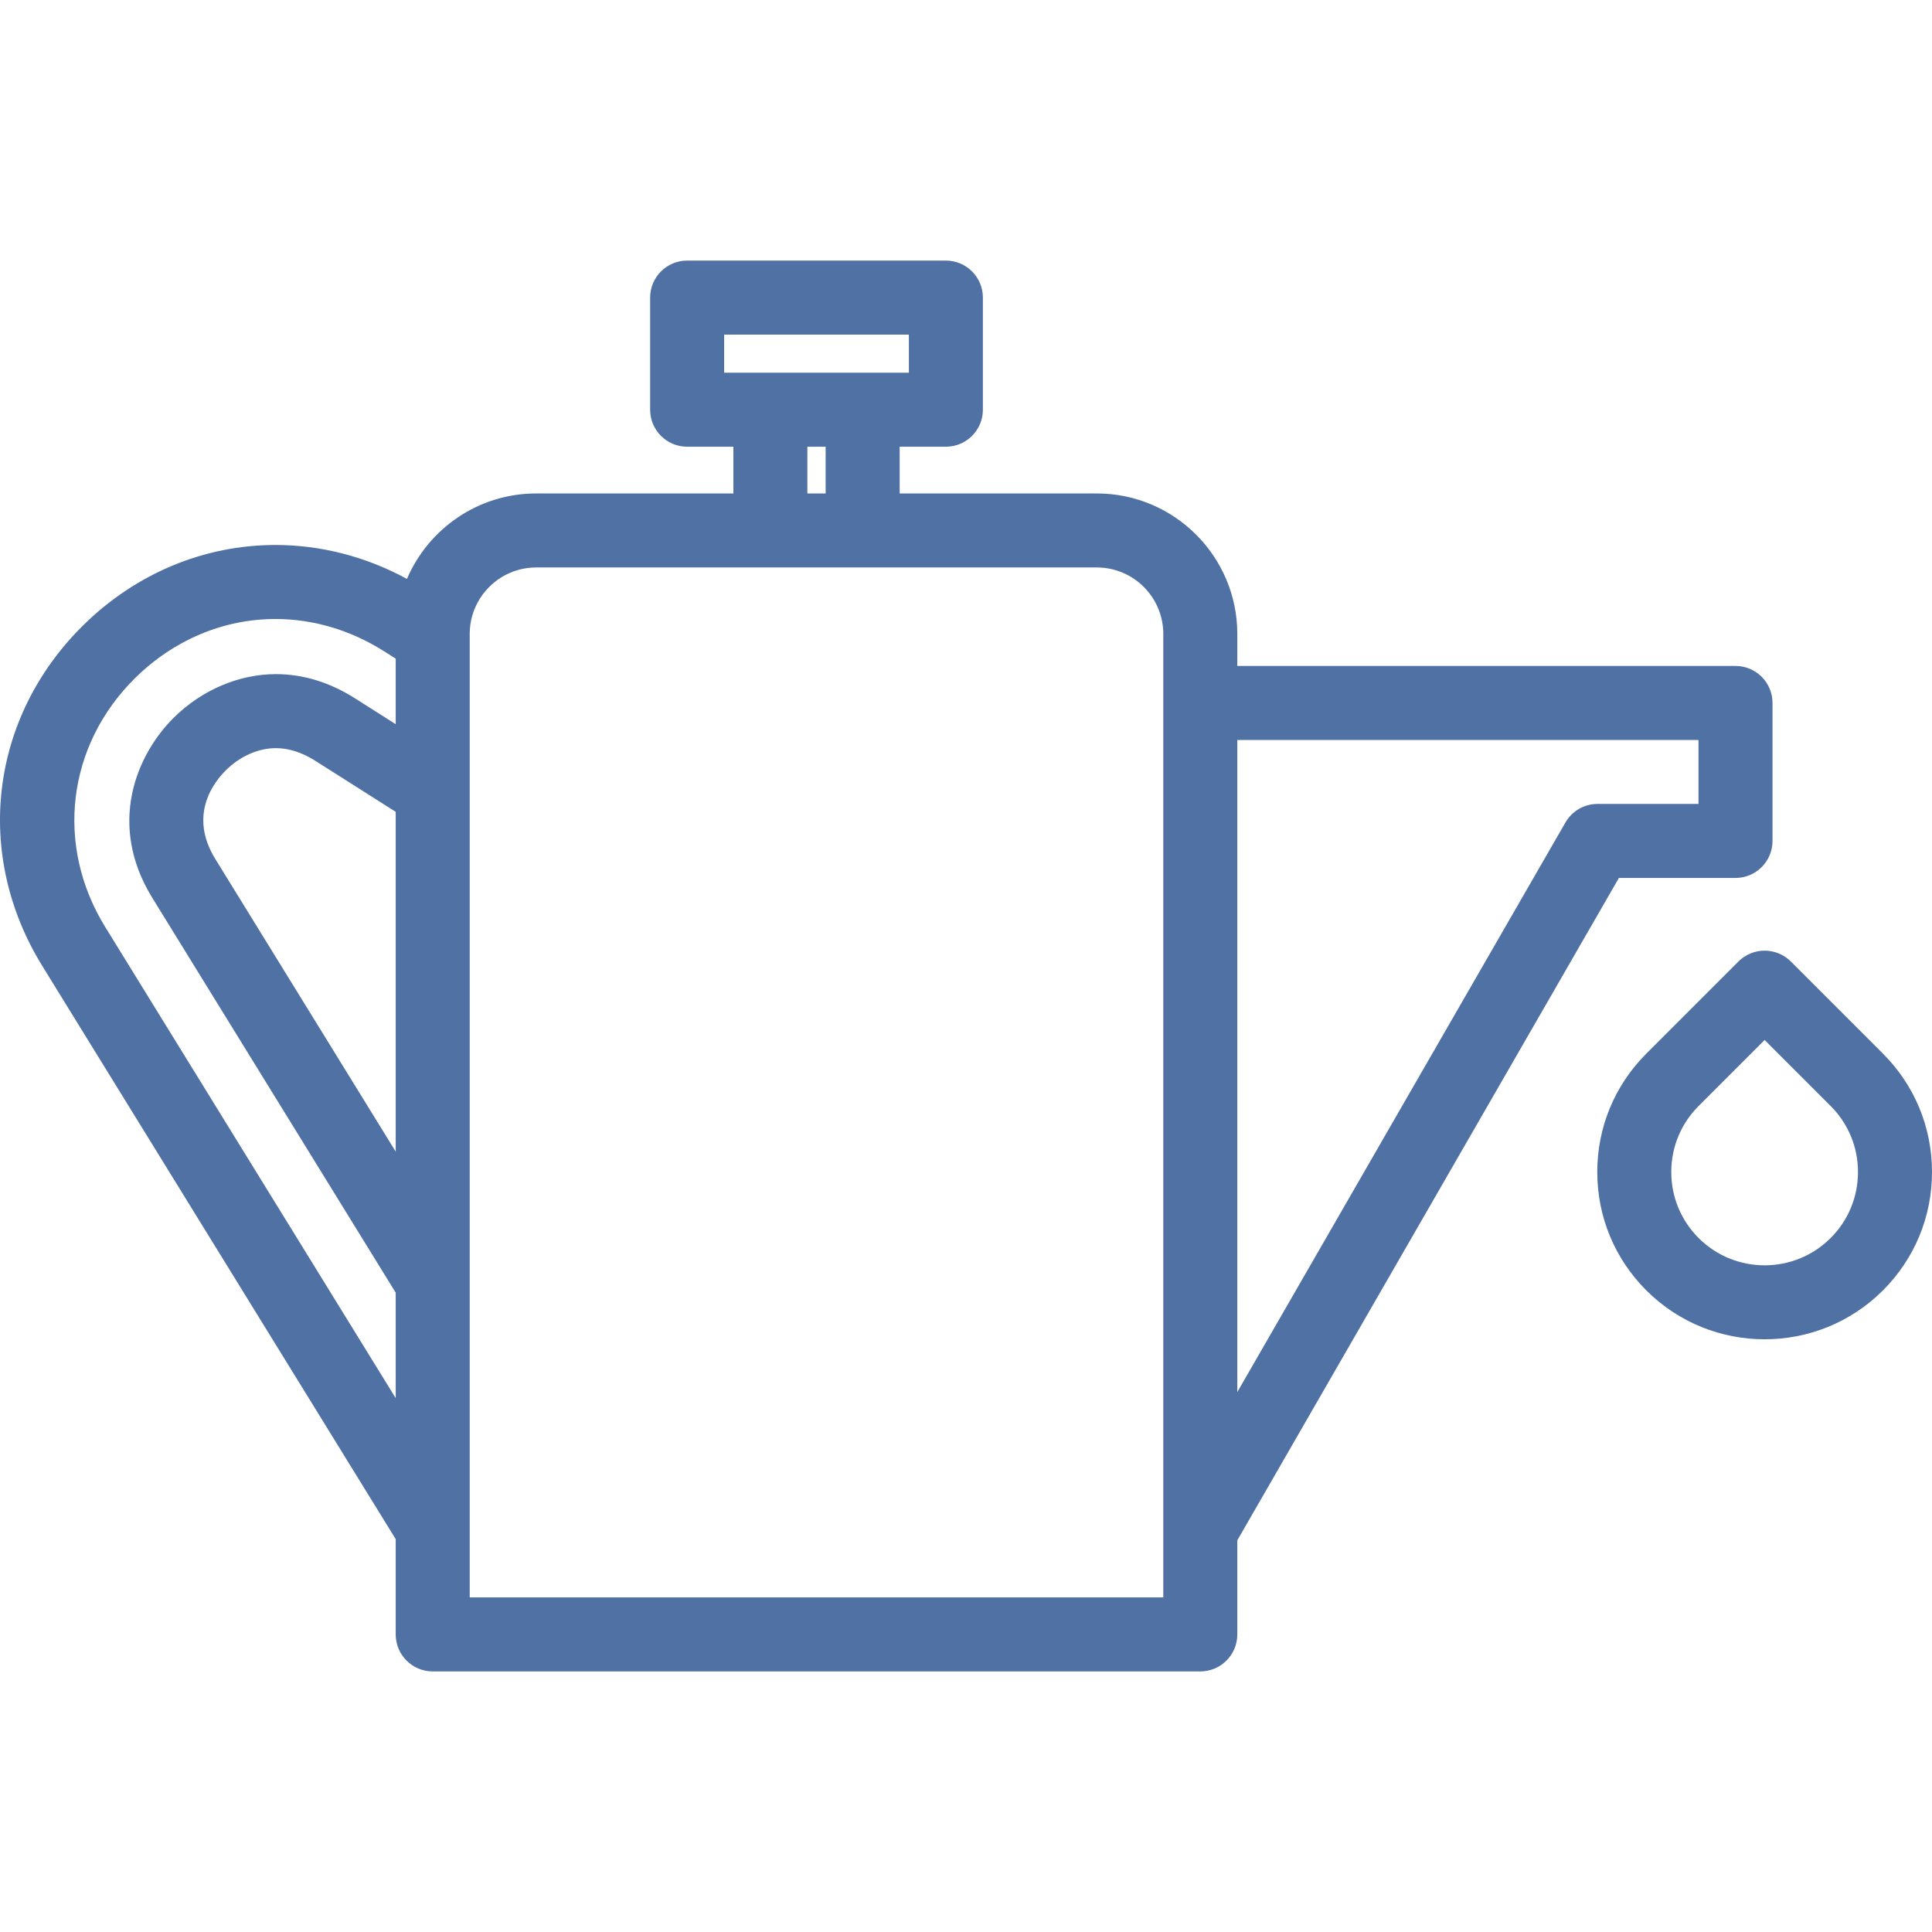
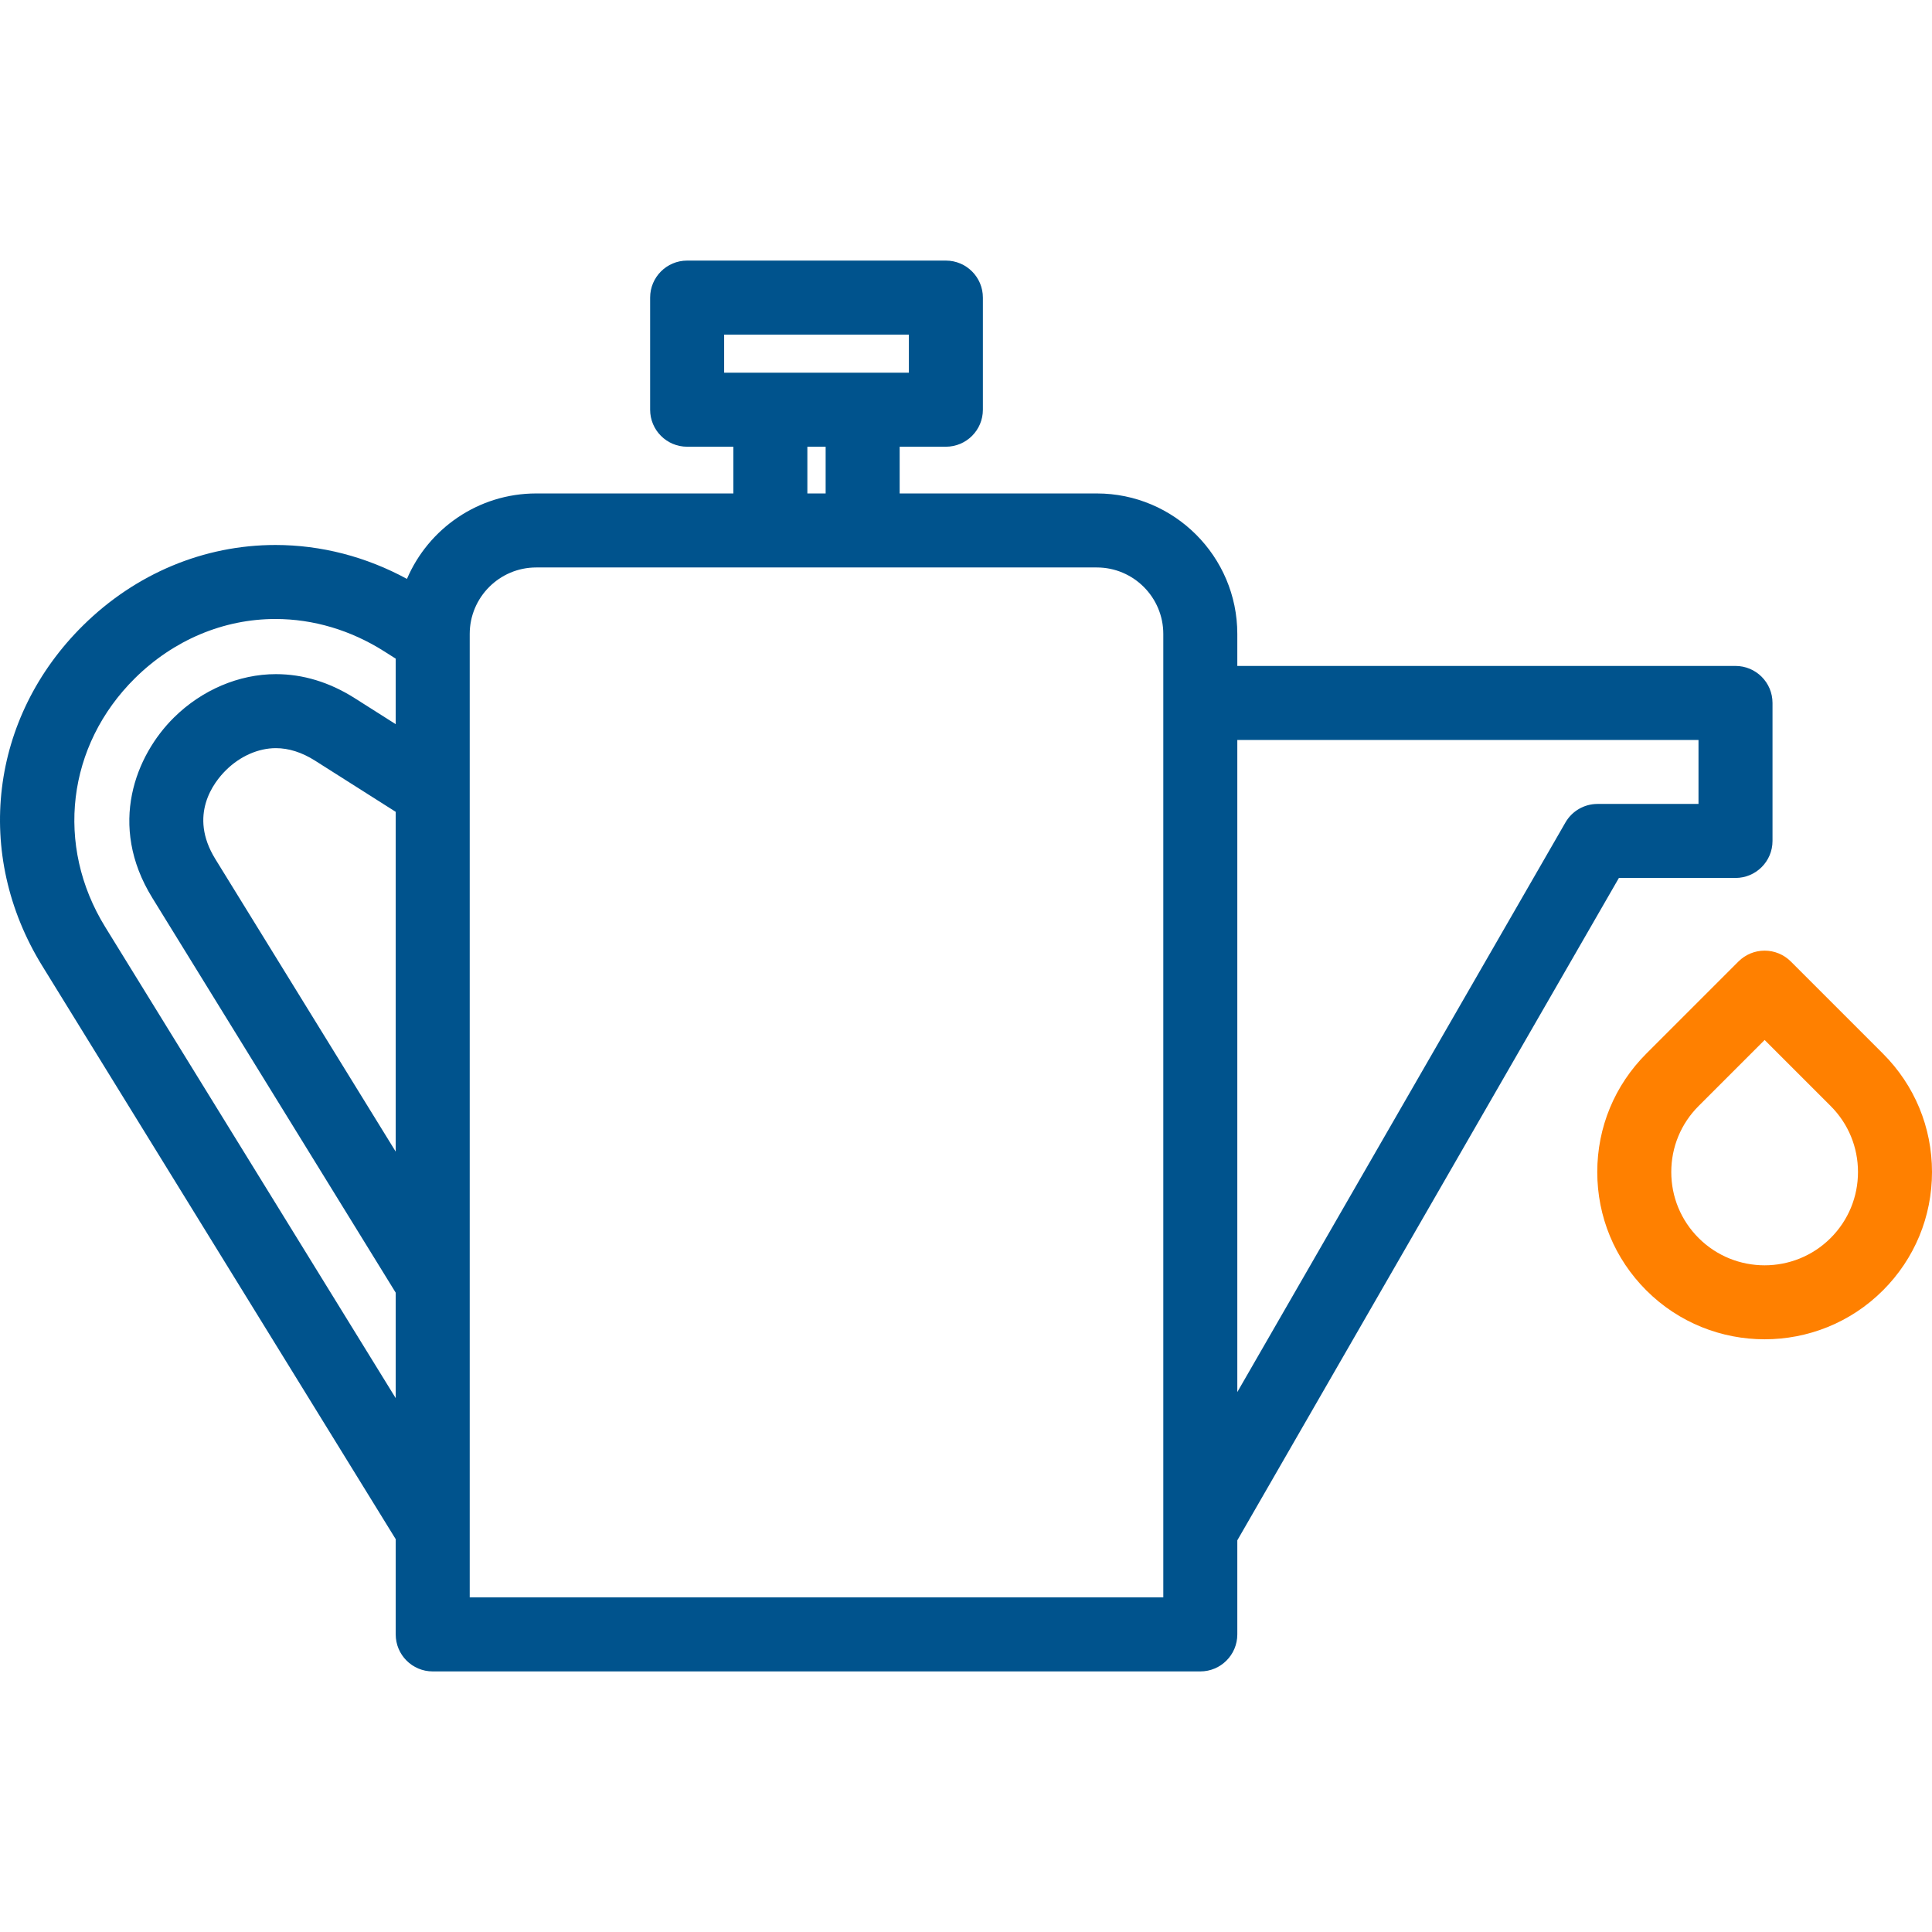
<svg xmlns="http://www.w3.org/2000/svg" version="1.1" id="Capa_1" x="0px" y="0px" viewBox="0 0 469.861 469.861" style="enable-background:new 0 0 469.861 469.861;" xml:space="preserve" width="512px" height="512px">
  <g>
-     <path d="M393.715,213.517h28.358c4.971,0,9-4.03,9-9v-33.56c0-4.97-4.029-9-9-9H300.912v-7.782   c0-18.84-15.328-34.168-34.167-34.168h-47.949v-11.365h11.241c4.971,0,9-4.03,9-9V72.375c0-4.97-4.029-9-9-9h-62.925   c-4.971,0-9,4.03-9,9v27.267c0,4.97,4.029,9,9,9h11.241v11.365h-47.949c-14.092,0-26.217,8.577-31.434,20.783   c-9.945-5.41-20.908-8.251-31.981-8.251c-17.388,0-34.002,6.948-46.786,19.566c-22.664,22.386-26.662,55.647-9.947,82.767   l85.98,139.452v23.163c0,4.971,4.029,9,9,9h186.677c4.971,0,9-4.029,9-9v-22.879L393.715,213.517z M413.073,179.957v15.56h-24.56   c-3.218,0-6.192,1.719-7.798,4.507l-79.802,138.525V179.957H413.073z M176.112,81.375h44.925v9.267h-44.925V81.375z    M196.352,108.642h4.443v11.365h-4.443V108.642z M96.235,280.075l-43.874-71.17c-6.589-10.68-0.38-18.664,2.601-21.605   c3.439-3.4,7.861-5.35,12.13-5.35c3.131,0,6.333,1.021,9.504,3.025l19.639,12.461V280.075z M25.578,225.426   c-12.221-19.828-9.298-44.147,7.271-60.513c9.391-9.269,21.515-14.374,34.139-14.374c9.2,0,18.346,2.72,26.451,7.87l2.796,1.775   v15.934l-10.008-6.35c-6.107-3.861-12.545-5.818-19.135-5.818c-8.969,0-18.002,3.845-24.78,10.544   c-9.27,9.149-16.213,26.127-5.272,43.86l59.195,96.023v25.649L25.578,225.426z M282.912,388.487H114.235V154.175   c0-8.915,7.253-16.168,16.168-16.168h136.342c8.915,0,16.167,7.253,16.167,16.168V388.487z" fill="#5071a3" />
-     <path d="M457.939,256.249l-22.418-22.418c-1.688-1.688-3.977-2.636-6.364-2.636c-2.387,0-4.676,0.948-6.364,2.636l-22.418,22.418   c-7.688,7.688-11.922,17.91-11.922,28.782c0,10.872,4.234,21.094,11.922,28.782c7.935,7.935,18.358,11.903,28.782,11.903   c10.424,0,20.847-3.968,28.782-11.903c7.688-7.688,11.922-17.91,11.922-28.782C469.861,274.159,465.627,263.937,457.939,256.249z    M445.211,301.085c-8.853,8.852-23.256,8.852-32.109,0c-4.288-4.288-6.65-9.99-6.65-16.054s2.362-11.766,6.65-16.054l16.055-16.054   l16.054,16.054c4.288,4.288,6.65,9.99,6.65,16.054S449.499,296.797,445.211,301.085z" fill="#5071a3" />
+     <path d="M393.715,213.517h28.358c4.971,0,9-4.03,9-9v-33.56c0-4.97-4.029-9-9-9H300.912v-7.782   c0-18.84-15.328-34.168-34.167-34.168h-47.949v-11.365h11.241c4.971,0,9-4.03,9-9V72.375c0-4.97-4.029-9-9-9h-62.925   c-4.971,0-9,4.03-9,9v27.267c0,4.97,4.029,9,9,9h11.241v11.365h-47.949c-14.092,0-26.217,8.577-31.434,20.783   c-9.945-5.41-20.908-8.251-31.981-8.251c-17.388,0-34.002,6.948-46.786,19.566c-22.664,22.386-26.662,55.647-9.947,82.767   l85.98,139.452v23.163c0,4.971,4.029,9,9,9h186.677c4.971,0,9-4.029,9-9v-22.879L393.715,213.517z M413.073,179.957v15.56h-24.56   c-3.218,0-6.192,1.719-7.798,4.507l-79.802,138.525V179.957H413.073z M176.112,81.375h44.925v9.267h-44.925V81.375z    M196.352,108.642h4.443v11.365h-4.443V108.642z M96.235,280.075l-43.874-71.17c-6.589-10.68-0.38-18.664,2.601-21.605   c3.439-3.4,7.861-5.35,12.13-5.35c3.131,0,6.333,1.021,9.504,3.025l19.639,12.461V280.075z M25.578,225.426   c-12.221-19.828-9.298-44.147,7.271-60.513c9.391-9.269,21.515-14.374,34.139-14.374c9.2,0,18.346,2.72,26.451,7.87l2.796,1.775   v15.934l-10.008-6.35c-6.107-3.861-12.545-5.818-19.135-5.818c-8.969,0-18.002,3.845-24.78,10.544   c-9.27,9.149-16.213,26.127-5.272,43.86l59.195,96.023v25.649L25.578,225.426z M282.912,388.487H114.235V154.175   c0-8.915,7.253-16.168,16.168-16.168h136.342c8.915,0,16.167,7.253,16.167,16.168V388.487z" fill="#00538D" />
+     <path d="M457.939,256.249l-22.418-22.418c-1.688-1.688-3.977-2.636-6.364-2.636c-2.387,0-4.676,0.948-6.364,2.636l-22.418,22.418   c-7.688,7.688-11.922,17.91-11.922,28.782c0,10.872,4.234,21.094,11.922,28.782c7.935,7.935,18.358,11.903,28.782,11.903   c10.424,0,20.847-3.968,28.782-11.903c7.688-7.688,11.922-17.91,11.922-28.782C469.861,274.159,465.627,263.937,457.939,256.249z    M445.211,301.085c-8.853,8.852-23.256,8.852-32.109,0c-4.288-4.288-6.65-9.99-6.65-16.054s2.362-11.766,6.65-16.054l16.055-16.054   l16.054,16.054c4.288,4.288,6.65,9.99,6.65,16.054S449.499,296.797,445.211,301.085z" fill="#FF8000" />
  </g>
  <g>
</g>
  <g>
</g>
  <g>
</g>
  <g>
</g>
  <g>
</g>
  <g>
</g>
  <g>
</g>
  <g>
</g>
  <g>
</g>
  <g>
</g>
  <g>
</g>
  <g>
</g>
  <g>
</g>
  <g>
</g>
  <g>
</g>
</svg>
